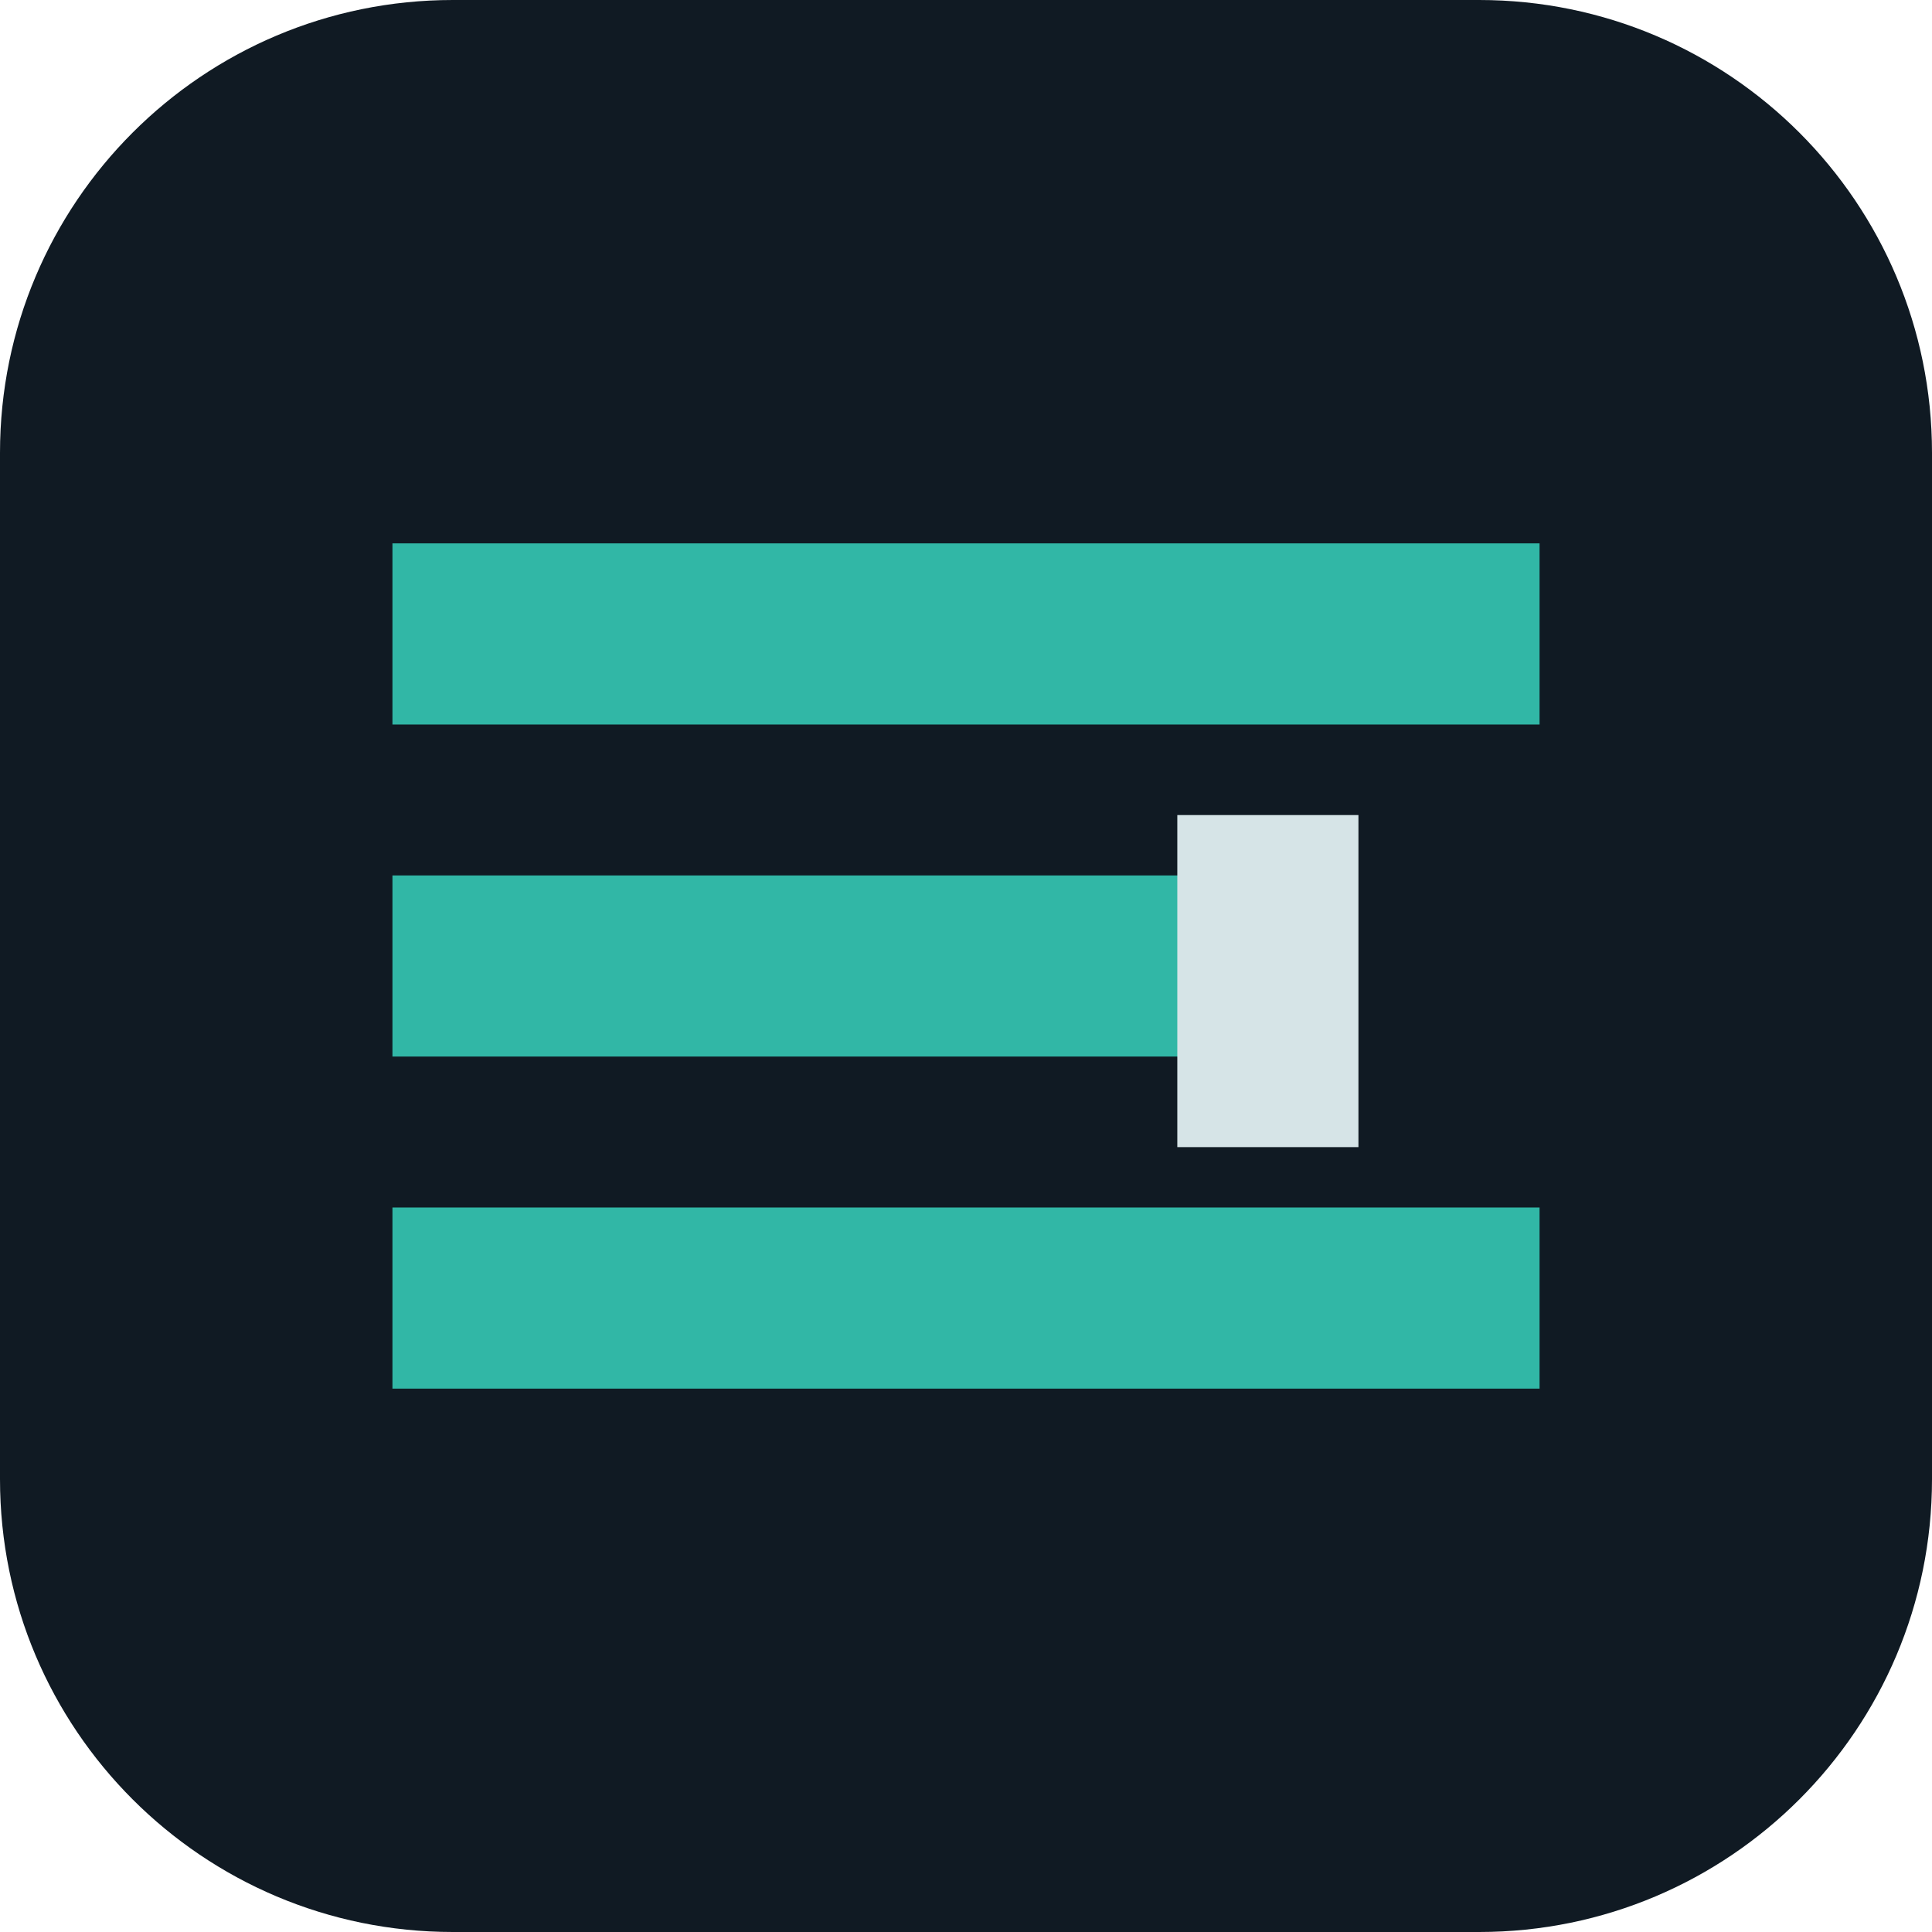
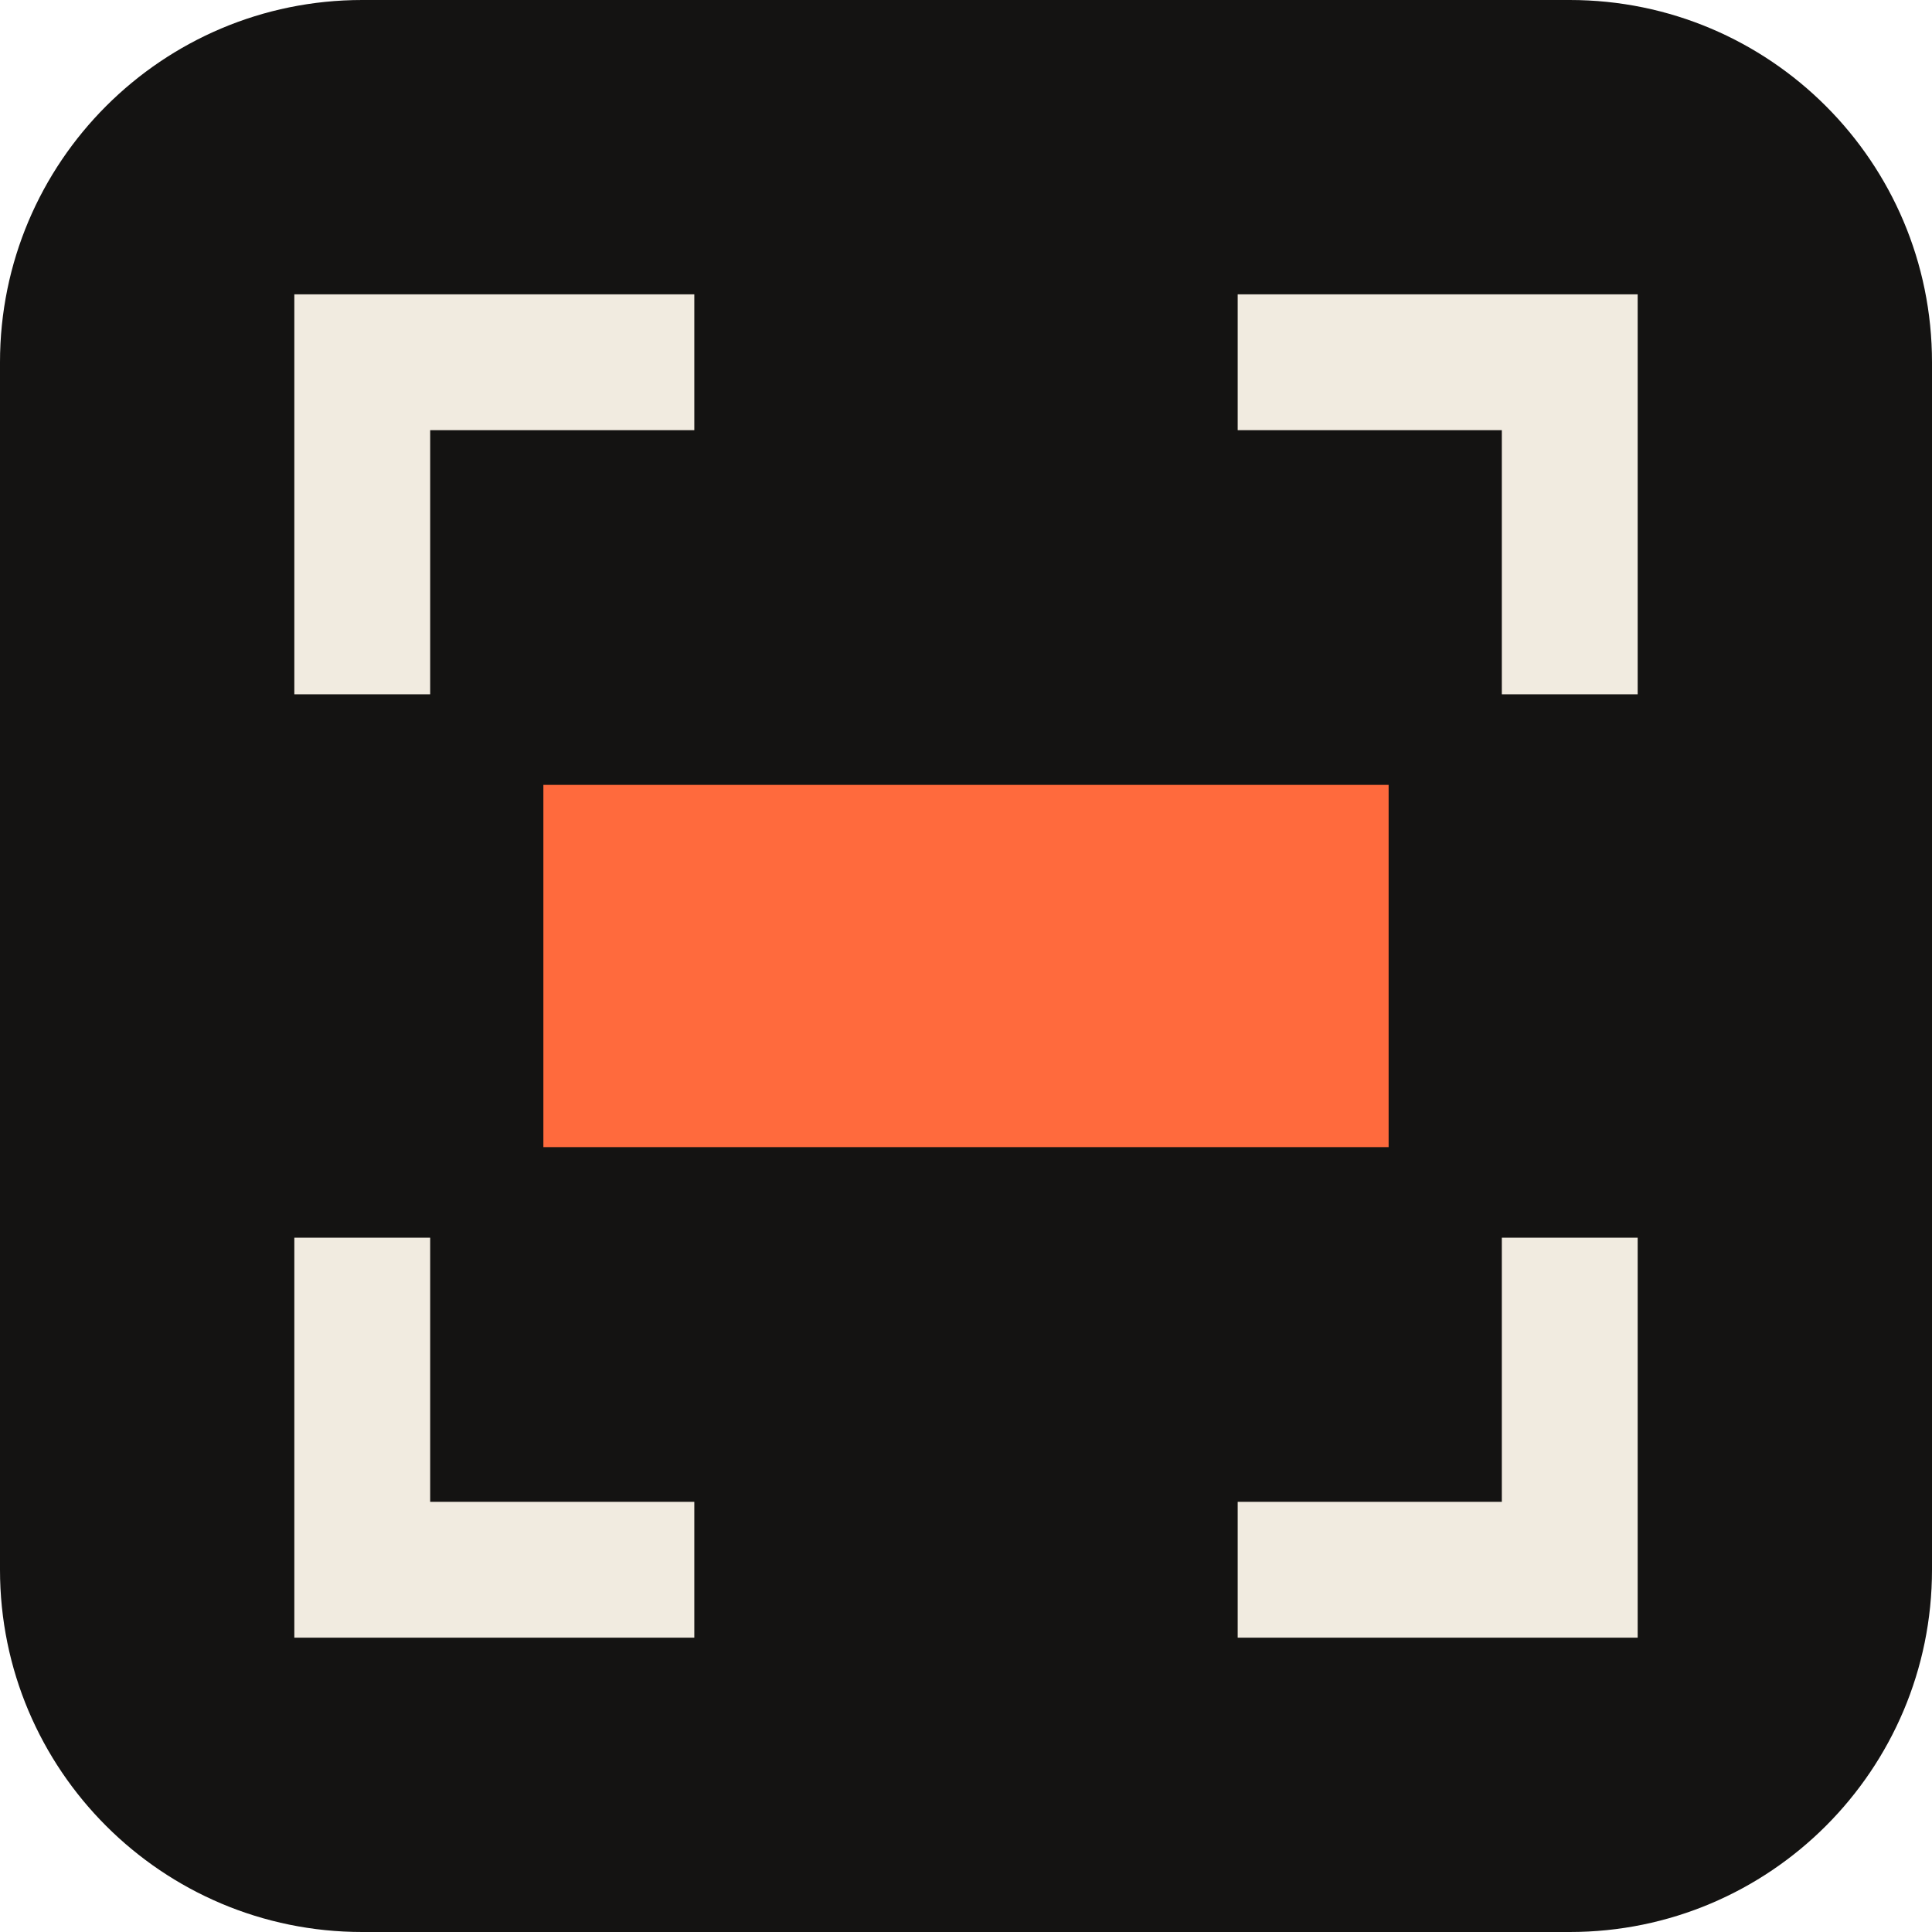
<svg xmlns="http://www.w3.org/2000/svg" viewBox="0 0 64 64">
-   <rect width="64" height="64" rx="15" fill="#101a23" />
-   <path d="M16 21h32M16 32h21M16 43h32" stroke="#31b7a6" stroke-width="6" stroke-linecap="square" />
-   <path d="M42 27v11" stroke="#d6e4e7" stroke-width="6" />
+   <rect width="64" height="64" rx="12" fill="#141312" />
+   <path d="M12 23V12h11M41 12h11v11M52 41v11H41M23 52H12V41" fill="none" stroke="#f1ebe0" stroke-width="4.5" />
+   <rect x="18" y="26" width="28" height="12" fill="#ff6a3d" />
</svg>
